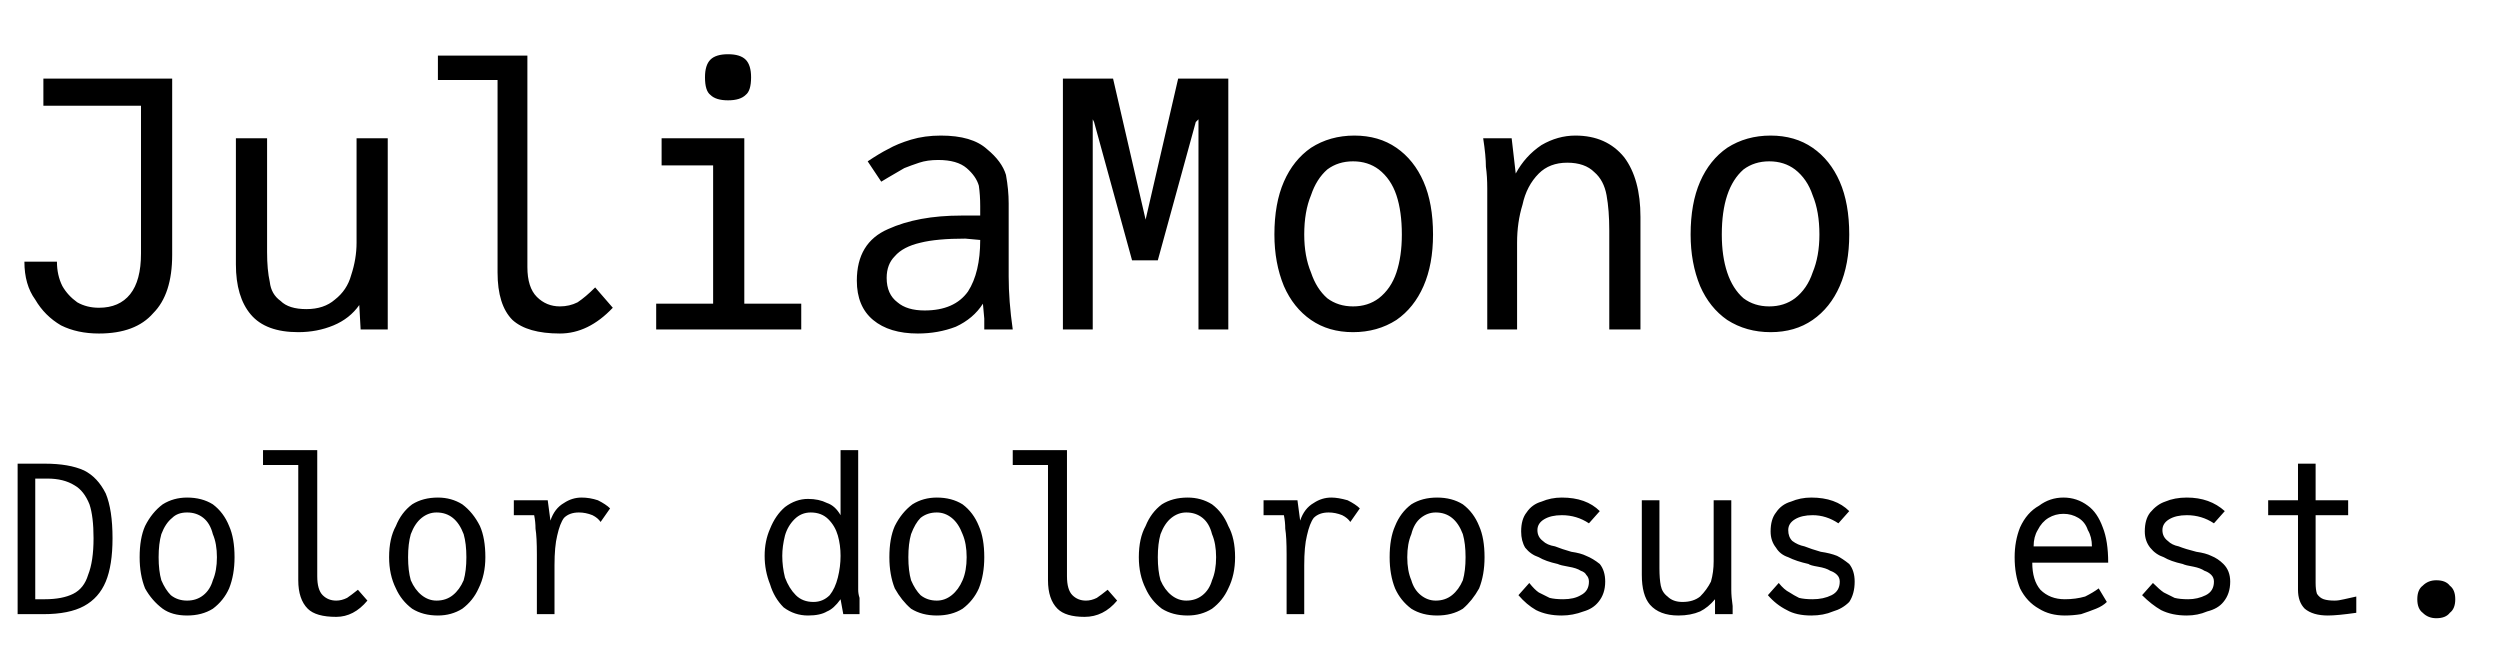
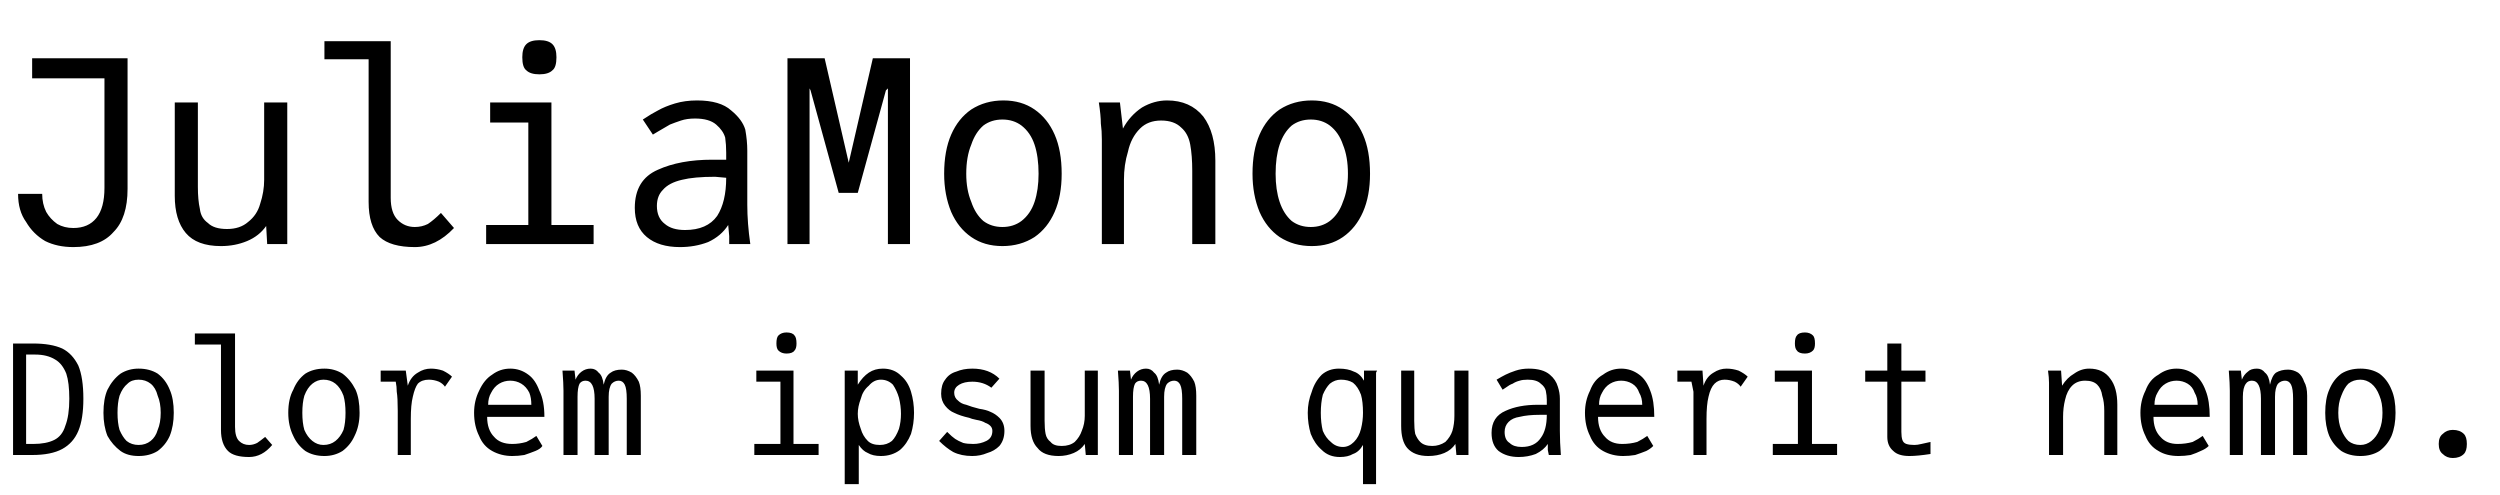
- <svg xmlns="http://www.w3.org/2000/svg" width="1844" height="492" viewBox="0 0 1844 492">
-   <path d="m73 246q-16 0-28-6-12-7-19-19-8-11-8-28h24q0 10 4 18 4 7 11 12 7 4 16 4 15 0 23-10t8-30v-109h-72v-20h95v130q0 29-14 43-13 15-40 15zm147-1q-24 0-35-13t-11-37v-93h23v84q0 13 2 22 1 9 8 14 6 6 19 6t21-7q9-7 12-18 4-12 4-24v-77h23v111q0 8 0 20 0 3 0 10h-20l-1-18q-7 10-19 15t-26 5zm193 1q-24 0-35-10-11-11-11-35v-142h-44v-18h66v156q0 15 7 22t17 7q7 0 13-3 6-4 13-11l13 15q-18 19-39 19zm75-144h61v122h42v19h-107v-19h42v-102h-38zm49-28q-9 0-13-4-4-3-4-13 0-9 4-13t13-4 13 4 4 13q0 10-4 13-4 4-13 4zm140 172q-21 0-33-10t-12-29q0-28 23-38 22-10 54-10h14v-7q0-8-1-15-2-7-9-13t-21-6q-8 0-14 2t-11 4q-5 3-12 7l-5 3-10-15q9-6 15-9 7-4 17-7t22-3q23 0 34 10 11 9 14 19 2 11 2 21v54q0 18 3 39h-21v-8l-1-11q-7 11-20 17-13 5-28 5zm5-17q22 0 32-14 9-14 9-38l-11-1q-21 0-33 3-13 3-19 10-6 6-6 16 0 12 8 18 7 6 20 6zm102-171h37l24 104 24-104h37v185h-22v-155l-2 2-28 102h-19l-28-102-1-2v155h-22zm214 187q-18 0-31-9t-20-25q-7-17-7-38 0-23 7-39t20-25q14-9 32-9t31 9 20 25 7 39q0 22-7 38t-20 25q-14 9-32 9zm0-19q11 0 19-6 9-7 13-19t4-28q0-17-4-29t-13-19q-8-6-19-6t-19 6q-8 7-12 19-5 12-5 29 0 16 5 28 4 12 12 19 8 6 19 6zm99-87q0-9-1-16 0-8-2-21h21l3 26q7-13 19-21 12-7 25-7 23 0 36 16 12 16 12 44v83h-23v-73q0-15-2-26t-9-17q-7-7-20-7t-21 8q-9 9-12 23-4 13-4 28v64h-22zm209 106q-18 0-32-9-13-9-20-25-7-17-7-38 0-23 7-39t20-25q14-9 32-9t31 9 20 25 7 39q0 22-7 38t-20 25-31 9zm-1-19q11 0 19-6 9-7 13-19 5-12 5-28 0-17-5-29-4-12-13-19-8-6-19-6t-19 6q-8 7-12 19t-4 29q0 16 4 28t12 19q8 6 19 6zm-1292 116h20q18 0 29 5 10 5 16 17 5 12 5 33 0 20-5 32t-16 18-30 6h-19zm20 100q13 0 21-4t11-14q4-10 4-27 0-16-3-25-4-10-11-14-8-5-20-5h-9v89zm105 12q-11 0-18-5-8-6-13-15-4-10-4-23 0-14 4-23 5-10 13-16 8-5 18-5 11 0 19 5 8 6 12 16 4 9 4 23 0 13-4 23-4 9-12 15-8 5-19 5zm0-11q7 0 12-4t7-11q3-7 3-17t-3-17q-2-8-7-12t-12-4-11 4q-5 4-8 12-2 7-2 17t2 17q3 7 7 11 5 4 12 4zm110 12q-15 0-21-6-7-7-7-21v-85h-26v-11h40v93q0 10 4 14t10 4q4 0 8-2 3-2 8-6l7 8q-10 12-23 12zm75-1q-11 0-19-5-8-6-12-15-5-10-5-23 0-14 5-23 4-10 12-16 8-5 19-5 10 0 18 5 8 6 13 16 4 9 4 23 0 13-5 23-4 9-12 15-8 5-18 5zm-1-11q7 0 12-4t8-11q2-7 2-17t-2-17q-3-8-8-12t-12-4q-6 0-11 4t-8 12q-2 7-2 17t2 17q3 7 8 11t11 4zm74-34q0-13-1-19 0-5-1-10h-15v-11h25l2 15q3-9 10-13 6-4 13-4 6 0 12 2 6 3 9 6l-7 10q-2-3-6-5-5-2-10-2-7 0-11 4-3 4-5 13-2 8-2 22v36h-13zm200 45q-10 0-18-6-7-7-10-17-4-10-4-21t4-20q4-10 11-16 8-6 17-6 8 0 14 3 6 2 10 9v-48h13v103q0 3 1 6 0 3 0 5v7h-12l-2-11q-5 7-10 9-5 3-14 3zm4-10q7 0 12-5 4-5 6-13t2-16-2-15-7-12-13-5q-7 0-12 5t-7 12q-2 8-2 15 0 8 2 16 3 8 8 13t13 5zm91 10q-11 0-19-5-7-6-12-15-4-10-4-23 0-14 4-23 5-10 13-16 8-5 18-5 11 0 19 5 8 6 12 16 4 9 4 23 0 13-4 23-4 9-12 15-8 5-19 5zm0-11q6 0 11-4t8-11 3-17-3-17q-3-8-8-12t-11-4q-7 0-12 4-4 4-7 12-2 7-2 17t2 17q3 7 7 11 5 4 12 4zm109 12q-14 0-20-6-7-7-7-21v-85h-26v-11h40v93q0 10 4 14t10 4q4 0 8-2 3-2 8-6l7 8q-10 12-24 12zm76-1q-11 0-19-5-8-6-12-15-5-10-5-23 0-14 5-23 4-10 12-16 8-5 19-5 10 0 18 5 8 6 12 16 5 9 5 23 0 13-5 23-4 9-12 15-8 5-18 5zm-1-11q7 0 12-4t7-11q3-7 3-17t-3-17q-2-8-7-12t-12-4q-6 0-11 4t-8 12q-2 7-2 17t2 17q3 7 8 11t11 4zm74-34q0-13-1-19 0-5-1-10h-15v-11h25l2 15q3-9 10-13 6-4 13-4 5 0 12 2 6 3 9 6l-7 10q-2-3-6-5-5-2-10-2-7 0-11 4-3 4-5 13-2 8-2 22v36h-13zm111 45q-11 0-19-5-8-6-12-15-4-10-4-23 0-14 4-23 4-10 12-16 8-5 19-5t19 5q8 6 12 16 4 9 4 23 0 13-4 23-5 9-12 15-8 5-19 5zm-1-11q7 0 12-4t8-11q2-7 2-17t-2-17q-3-8-8-12t-12-4q-6 0-11 4t-7 12q-3 7-3 17t3 17q2 7 7 11t11 4zm93 11q-11 0-19-4-7-4-13-11l8-9q4 5 7 7 4 2 8 4 4 1 10 1 8 0 13-3 6-3 6-10 0-3-2-5-1-2-4-3-3-2-9-3t-8-2q-9-2-14-5-6-2-10-7-3-5-3-12 0-9 4-14 4-6 11-8 7-3 15-3 18 0 28 10l-8 9q-9-6-20-6-8 0-13 3t-5 8 4 8q3 3 9 4 5 2 12 4 7 1 11 3 5 2 10 6 4 5 4 13 0 9-5 15-4 5-11 7-8 3-16 3zm86 0q-14 0-21-8-6-7-6-22v-55h13v50q0 8 1 13t5 8q4 4 11 4 8 0 13-4 5-5 8-11 2-7 2-15v-45h13v66q0 5 1 12 0 2 0 6h-13v-11q-5 6-11 9-7 3-16 3zm98 0q-11 0-18-4-8-4-14-11l8-9q4 5 8 7 3 2 7 4 4 1 10 1 8 0 14-3t6-10q0-3-2-5t-5-3q-3-2-9-3t-7-2q-9-2-15-5-6-2-9-7-4-5-4-12 0-9 4-14 4-6 11-8 7-3 15-3 18 0 28 10l-8 9q-9-6-19-6-8 0-13 3t-5 8 3 8q4 3 9 4 5 2 12 4 7 1 12 3 4 2 9 6 4 5 4 13 0 9-4 15-5 5-12 7-7 3-16 3zm187 0q-11 0-19-5-9-5-14-15-4-10-4-23 0-12 4-22 5-11 14-16 8-6 18-6t18 6q7 5 11 16 4 10 4 26h-56q0 13 6 20 7 7 18 7 8 0 15-2 6-3 10-6l6 10q-3 3-8 5t-11 4q-6 1-12 1zm20-51q0-7-3-12-2-6-7-9t-11-3-11 3-8 9q-3 5-3 12zm70 51q-11 0-19-4-7-4-14-11l8-9q5 5 8 7 4 2 8 4 4 1 10 1 7 0 13-3t6-10q0-3-2-5t-5-3q-3-2-8-3-6-1-8-2-9-2-14-5-6-2-10-7t-4-12q0-9 4-14 5-6 11-8 7-3 16-3 17 0 28 10l-8 9q-9-6-20-6-8 0-13 3t-5 8 4 8q3 3 8 4 5 2 13 4 7 1 11 3 5 2 9 6 5 5 5 13 0 9-5 15-4 5-12 7-7 3-15 3zm104 0q-11 0-17-5-5-5-5-14v-55h-22v-11h22v-27h13v27h24v11h-24v50q0 5 1 8 2 3 5 4t8 1q3 0 7-1 5-1 9-2v12q-14 2-21 2zm80 2q-6 0-10-4-4-3-4-10t4-10q4-4 10-4 7 0 10 4 4 3 4 10t-4 10q-3 4-10 4z" />
+ <svg xmlns="http://www.w3.org/2000/svg" width="2489" height="492" viewBox="0 0 2489 492">
+   <path d="m73 246q-16 0-28-6-12-7-19-19-8-11-8-28h24q0 10 4 18 4 7 11 12 7 4 16 4 15 0 23-10t8-30v-109h-72v-20h95v130q0 29-14 43-13 15-40 15zm147-1q-24 0-35-13t-11-37v-93h23v84q0 13 2 22 1 9 8 14 6 6 19 6t21-7q9-7 12-18 4-12 4-24v-77h23v111q0 8 0 20 0 3 0 10h-20l-1-18q-7 10-19 15t-26 5zm193 1q-24 0-35-10-11-11-11-35v-142h-44v-18h66v156q0 15 7 22t17 7q7 0 13-3 6-4 13-11l13 15q-18 19-39 19zm75-144h61v122h42v19h-107v-19h42v-102h-38zm49-28q-9 0-13-4-4-3-4-13 0-9 4-13t13-4 13 4 4 13q0 10-4 13-4 4-13 4zm140 172q-21 0-33-10t-12-29q0-28 23-38 22-10 54-10h14v-7q0-8-1-15-2-7-9-13t-21-6q-8 0-14 2t-11 4q-5 3-12 7l-5 3-10-15q9-6 15-9 7-4 17-7t22-3q23 0 34 10 11 9 14 19 2 11 2 21v54q0 18 3 39h-21v-8l-1-11q-7 11-20 17-13 5-28 5zm5-17q22 0 32-14 9-14 9-38l-11-1q-21 0-33 3-13 3-19 10-6 6-6 16 0 12 8 18 7 6 20 6zm102-171h37l24 104 24-104h37v185h-22v-155l-2 2-28 102h-19l-28-102-1-2v155h-22zm214 187q-18 0-31-9t-20-25q-7-17-7-38 0-23 7-39t20-25q14-9 32-9t31 9 20 25 7 39q0 22-7 38t-20 25q-14 9-32 9zm0-19q11 0 19-6 9-7 13-19t4-28q0-17-4-29t-13-19q-8-6-19-6t-19 6q-8 7-12 19-5 12-5 29 0 16 5 28 4 12 12 19 8 6 19 6zm99-87q0-9-1-16 0-8-2-21h21l3 26q7-13 19-21 12-7 25-7 23 0 36 16 12 16 12 44v83h-23v-73q0-15-2-26t-9-17q-7-7-20-7t-21 8q-9 9-12 23-4 13-4 28v64h-22zm209 106q-18 0-32-9-13-9-20-25-7-17-7-38 0-23 7-39t20-25q14-9 32-9t31 9 20 25 7 39q0 22-7 38t-20 25-31 9zm-1-19q11 0 19-6 9-7 13-19 5-12 5-28 0-17-5-29-4-12-13-19-8-6-19-6t-19 6q-8 7-12 19t-4 29q0 16 4 28t12 19q8 6 19 6zm-1292 116h20q18 0 29 5 10 5 16 17 5 12 5 33 0 20-5 32t-16 18-30 6h-19zm20 100q13 0 21-4t11-14q4-10 4-27 0-16-3-25-4-10-11-14-8-5-20-5h-9v89zm105 12q-11 0-18-5-8-6-13-15-4-10-4-23 0-14 4-23 5-10 13-16 8-5 18-5 11 0 19 5 8 6 12 16 4 9 4 23 0 13-4 23-4 9-12 15-8 5-19 5zm0-11q7 0 12-4t7-11q3-7 3-17t-3-17q-2-8-7-12t-12-4-11 4q-5 4-8 12-2 7-2 17t2 17q3 7 7 11 5 4 12 4zm110 12q-15 0-21-6-7-7-7-21v-85h-26v-11h40v93q0 10 4 14t10 4q4 0 8-2 3-2 8-6l7 8q-10 12-23 12zm75-1q-11 0-19-5-8-6-12-15-5-10-5-23 0-14 5-23 4-10 12-16 8-5 19-5 10 0 18 5 8 6 13 16 4 9 4 23 0 13-5 23-4 9-12 15-8 5-18 5zm-1-11q7 0 12-4t8-11q2-7 2-17t-2-17q-3-8-8-12t-12-4q-6 0-11 4t-8 12q-2 7-2 17t2 17q3 7 8 11t11 4zm74-34q0-13-1-19 0-5-1-10h-15v-11h25l2 15q3-9 10-13 6-4 13-4 6 0 12 2 6 3 9 6l-7 10q-2-3-6-5-5-2-10-2-7 0-11 4-3 4-5 13-2 8-2 22v36h-13zm114 45q-11 0-20-5t-13-15q-5-10-5-23 0-12 5-22 5-11 13-16 8-6 18-6t18 6q7 5 11 16 5 10 5 26h-57q0 13 7 20 6 7 18 7 7 0 14-2 6-3 10-6l6 10q-2 3-7 5t-11 4q-6 1-12 1zm19-51q0-7-2-12-3-6-8-9t-11-3-11 3-8 9q-3 5-3 12zm32-14q0-7-1-20h12l1 9q2-5 6-8t9-3 8 4q4 3 5 12 2-9 7-12 4-3 11-3 5 0 10 3 4 3 7 9 2 5 2 14v59h-14v-56q0-10-2-14t-6-4-7 3q-3 4-3 13v58h-14v-56q0-18-9-18-4 0-6 3-2 4-2 13v58h-14zm192-20h37v73h25v11h-64v-11h26v-62h-24zm30-17q-5 0-8-3-2-2-2-7 0-6 2-8 3-3 8-3 6 0 8 3 2 2 2 8 0 5-2 7-2 3-8 3zm58 35q0-8 0-17v-1h13v14q5-8 11-12t14-4q11 0 18 7 7 6 10 16t3 21-3 21q-4 10-11 16-8 6-19 6-8 0-13-3-5-2-9-8v39h-14zm35 56q7 0 12-4 4-4 7-12 2-7 2-15t-2-16q-2-7-6-13-5-5-12-5t-12 6q-6 5-8 13-3 8-3 15t3 15q2 7 7 12 4 4 12 4zm92 11q-11 0-19-4-7-4-14-11l8-9q5 5 8 7t8 4q4 1 10 1 7 0 13-3t6-10q0-3-2-5t-5-3q-3-2-9-3-5-1-7-2-9-2-15-5-5-2-9-7t-4-12q0-9 4-14 4-6 11-8 7-3 16-3 17 0 27 10l-8 9q-8-6-19-6-8 0-13 3t-5 8 4 8q3 3 8 4 5 2 13 4 7 1 11 3 5 2 9 6 5 5 5 13 0 9-5 15-5 5-12 7-7 3-15 3zm86 0q-15 0-21-8-7-7-7-22v-55h14v50q0 8 1 13t5 8q3 4 11 4t13-4q5-5 7-11 3-7 3-15v-45h13v66q0 5 0 12 0 2 0 6h-12l-1-11q-4 6-11 9t-15 3zm60-65q0-7-1-20h12l1 9q2-5 6-8t9-3 8 4q4 3 5 12 2-9 7-12 4-3 11-3 5 0 10 3 4 3 7 9 2 5 2 14v59h-14v-56q0-10-2-14t-6-4-7 3q-3 4-3 13v58h-14v-56q0-18-9-18-4 0-6 3-2 4-2 13v58h-14zm243 54q-4 7-10 9-5 3-13 3-11 0-18-7-7-6-11-16-3-10-3-21t4-21q3-10 10-17 7-6 17-6 9 0 15 3 6 2 10 9v-10h13l-1 2q0 11 0 14v97h-13zm-20 2q6 0 11-5t7-13 2-16q0-11-2-18-3-8-8-12-5-3-12-3-6 0-11 4-4 4-7 11-2 8-2 18t2 18q3 7 8 11 5 5 12 5zm85 9q-14 0-21-8-6-7-6-22v-55h13v50q0 8 1 13 2 5 5 8 4 4 12 4 7 0 13-4 5-5 7-11 2-7 2-15v-45h14v66q0 5 0 12 0 2 0 6h-12l-1-11q-4 6-11 9t-16 3zm90 1q-12 0-20-6-7-6-7-18 0-16 14-22 13-6 32-6h9v-5q0-4-1-9-1-4-5-7-4-4-13-4-5 0-8 1-4 1-7 3-3 1-7 4l-3 2-6-10q5-3 9-5t10-4 13-2q14 0 21 6 6 5 8 12 2 6 2 12v32q0 11 1 24h-12l-1-5v-6q-4 6-12 10-8 3-17 3zm3-10q13 0 19-9 6-8 6-23h-7q-12 0-20 2-7 1-11 5t-4 10q0 8 5 11 4 4 12 4zm101 9q-11 0-20-5t-13-15q-5-10-5-23 0-12 5-22 4-11 13-16 8-6 18-6t18 6q7 5 11 16 4 10 4 26h-56q0 13 7 20 6 7 17 7 8 0 15-2 6-3 10-6l6 10q-3 3-7 5-5 2-11 4-6 1-12 1zm19-51q0-7-3-12-2-6-7-9t-11-3-11 3-8 9q-3 5-3 12zm51 6q0-13 0-19-1-5-2-10h-14v-11h25l1 15q3-9 10-13 6-4 13-4 6 0 12 2 6 3 9 6l-7 10q-2-3-6-5-5-2-10-2-6 0-10 4t-6 13q-2 8-2 22v36h-13zm81-40h37v73h25v11h-64v-11h25v-62h-23zm30-17q-6 0-8-3-2-2-2-7 0-6 2-8 2-3 8-3 5 0 8 3 2 2 2 8 0 5-2 7-3 3-8 3zm104 102q-11 0-16-5-6-5-6-14v-55h-22v-11h22v-27h14v27h24v11h-24v50q0 5 1 8t4 4 8 1q3 0 7-1 5-1 9-2v12q-13 2-21 2zm139-63q0-6 0-10 0-5-1-12h13l1 15q5-8 12-12 7-5 15-5 14 0 21 10 7 9 7 26v50h-13v-44q0-9-2-15-1-7-5-11t-12-4-13 5-7 14q-2 8-2 17v38h-14zm129 63q-12 0-20-5-9-5-13-15-5-10-5-23 0-12 5-22 4-11 13-16 8-6 18-6t18 6q7 5 11 16 4 10 4 26h-56q0 13 7 20 6 7 17 7 8 0 15-2 6-3 10-6l6 10q-3 3-8 5-4 2-10 4-6 1-12 1zm19-51q0-7-3-12-2-6-7-9t-11-3-11 3-8 9q-3 5-3 12zm32-14q0-7-1-20h12l1 9q2-5 6-8 3-3 9-3 5 0 8 4 4 3 5 12 2-9 6-12 5-3 12-3 5 0 10 3 4 3 6 9 3 5 3 14v59h-14v-56q0-10-2-14t-6-4-7 3q-3 4-3 13v58h-14v-56q0-18-9-18-4 0-6 3-3 4-3 13v58h-13zm130 65q-11 0-19-5-8-6-12-15-4-10-4-23 0-14 4-23 4-10 12-16 8-5 19-5t19 5q8 6 12 16 4 9 4 23 0 13-4 23-4 9-12 15-8 5-19 5zm0-11q6 0 11-4t8-11 3-17-3-17q-3-8-8-12t-11-4q-7 0-12 4-4 4-7 12-3 7-3 17t3 17 7 11q5 4 12 4zm92 13q-6 0-10-4-4-3-4-10t4-10q4-4 10-4 7 0 11 4 3 3 3 10t-3 10q-4 4-11 4z" />
</svg>
